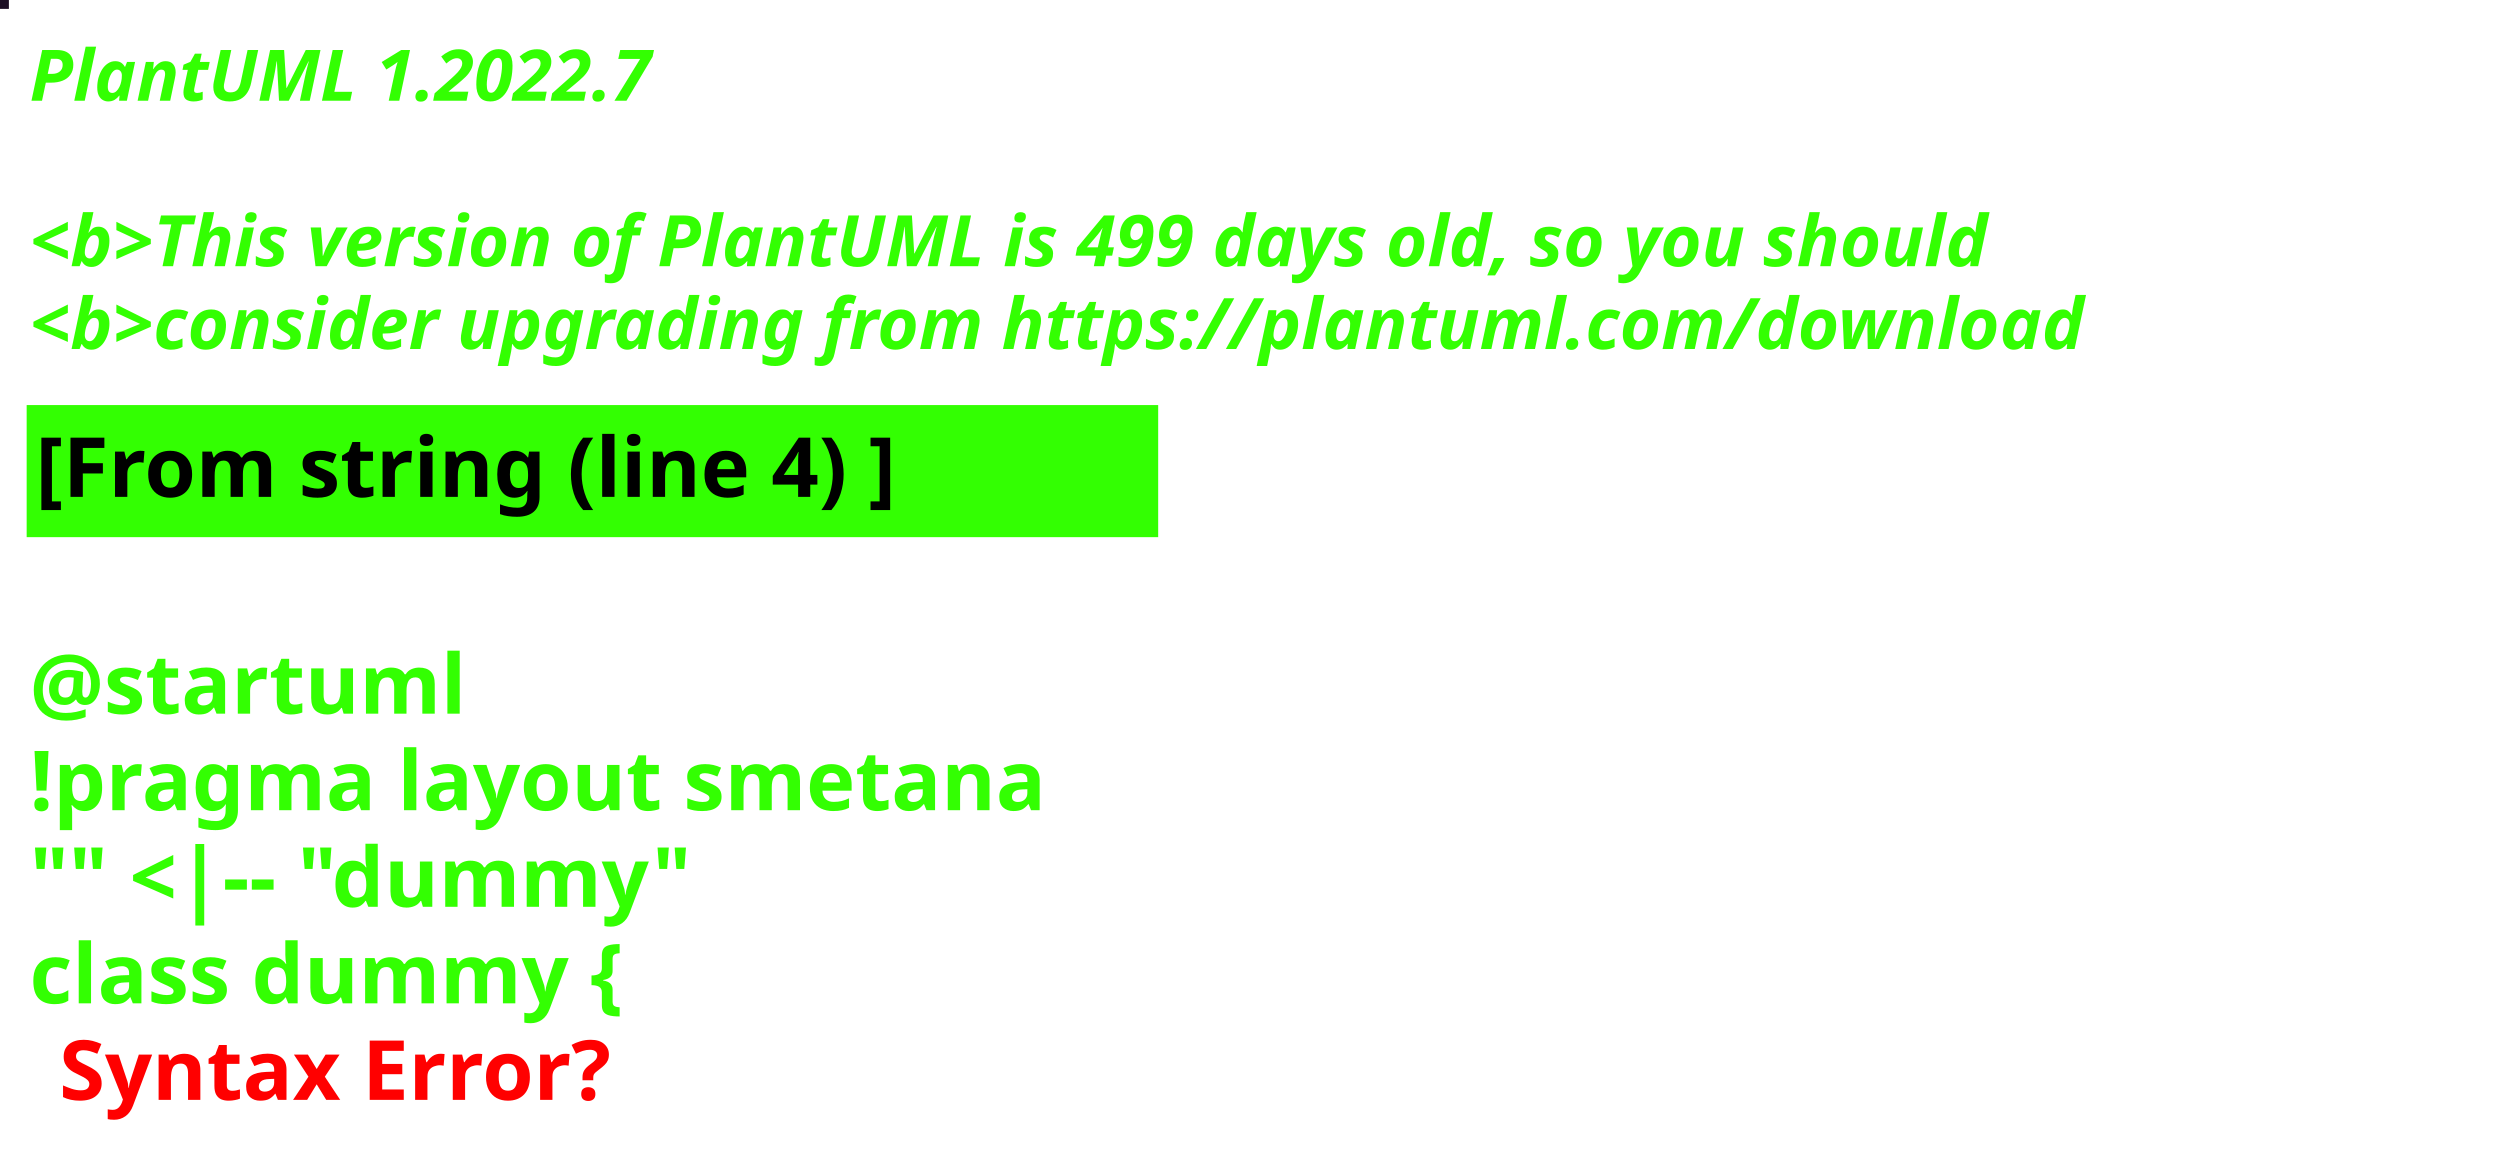
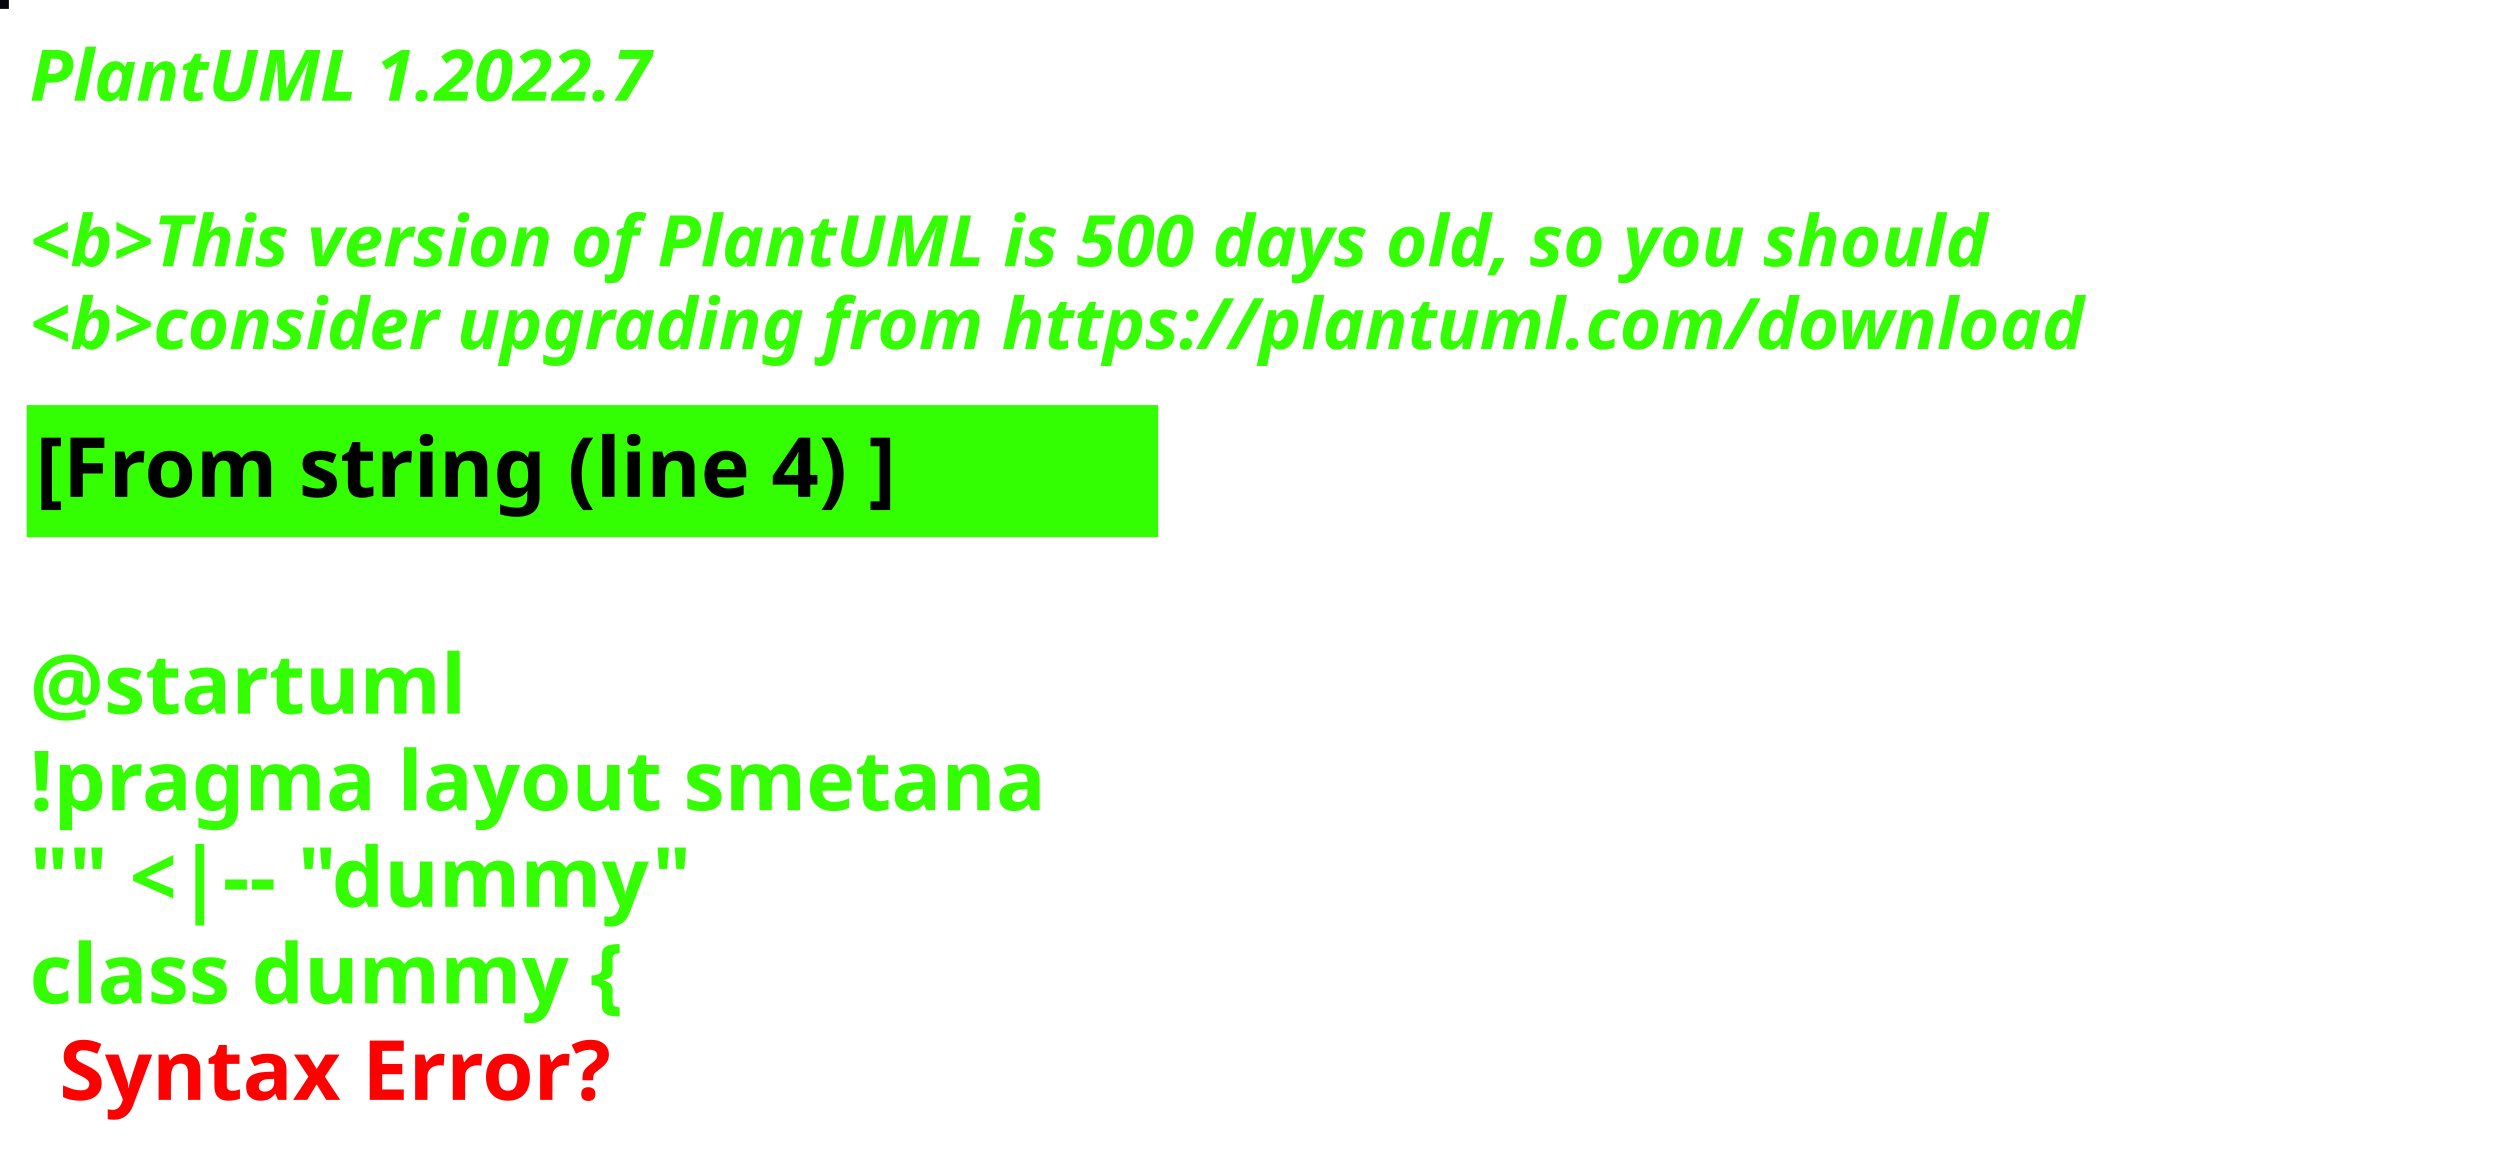
<svg xmlns="http://www.w3.org/2000/svg" contentStyleType="text/css" height="194px" preserveAspectRatio="none" style="width:422px;height:194px;background:#000000;" version="1.1" viewBox="0 0 422 194" width="422px" zoomAndPan="magnify">
  <defs />
  <g>
-     <rect fill="#1D0F24" height="1" style="stroke:#1D0F24;stroke-width:1.0;" width="1" x="0" y="0" />
+     <rect fill="#070610" height="1" style="stroke:#070610;stroke-width:1.0;" width="1" x="0" y="0" />
    <text fill="#33FF02" font-family="sans-serif" font-size="12" font-style="italic" font-weight="bold" lengthAdjust="spacing" textLength="127" x="5" y="17">PlantUML 1.2022.7</text>
    <text fill="#33FF02" font-family="sans-serif" font-size="12" font-style="italic" font-weight="bold" lengthAdjust="spacing" textLength="4" x="5" y="30.969"> </text>
-     <text fill="#33FF02" font-family="sans-serif" font-size="12" font-style="italic" font-weight="bold" lengthAdjust="spacing" textLength="399" x="5" y="44.938">&lt;b&gt;This version of PlantUML is 499 days old, so you should</text>
+     <text fill="#33FF02" font-family="sans-serif" font-size="12" font-style="italic" font-weight="bold" lengthAdjust="spacing" textLength="399" x="5" y="44.938">&lt;b&gt;This version of PlantUML is 500 days old, so you should</text>
    <text fill="#33FF02" font-family="sans-serif" font-size="12" font-style="italic" font-weight="bold" lengthAdjust="spacing" textLength="408" x="5" y="58.906">&lt;b&gt;consider upgrading from https://plantuml.com/download</text>
    <rect fill="#33FF02" height="21.297" style="stroke:#33FF02;stroke-width:1.0;" width="190" x="5" y="68.875" />
    <text fill="#000000" font-family="sans-serif" font-size="14" font-weight="bold" lengthAdjust="spacing" textLength="168" x="6" y="83.875">[From string (line 4) ]</text>
    <text fill="#33FF02" font-family="sans-serif" font-size="14" font-weight="bold" lengthAdjust="spacing" textLength="5" x="5" y="104.172"> </text>
    <text fill="#33FF02" font-family="sans-serif" font-size="14" font-weight="bold" lengthAdjust="spacing" textLength="79" x="5" y="120.469">@startuml</text>
    <text fill="#33FF02" font-family="sans-serif" font-size="14" font-weight="bold" lengthAdjust="spacing" textLength="190" x="5" y="136.766">!pragma layout smetana</text>
    <text fill="#33FF02" font-family="sans-serif" font-size="14" font-weight="bold" lengthAdjust="spacing" textLength="124" x="5" y="153.062">"" &lt;|-- "dummy"</text>
    <text fill="#33FF02" font-family="sans-serif" font-size="14" font-weight="bold" lengthAdjust="spacing" text-decoration="wavy underline" textLength="117" x="5" y="169.359">class dummy {</text>
    <text fill="#FF0000" font-family="sans-serif" font-size="14" font-weight="bold" lengthAdjust="spacing" textLength="106" x="10" y="185.656">Syntax Error?</text>
  </g>
</svg>
